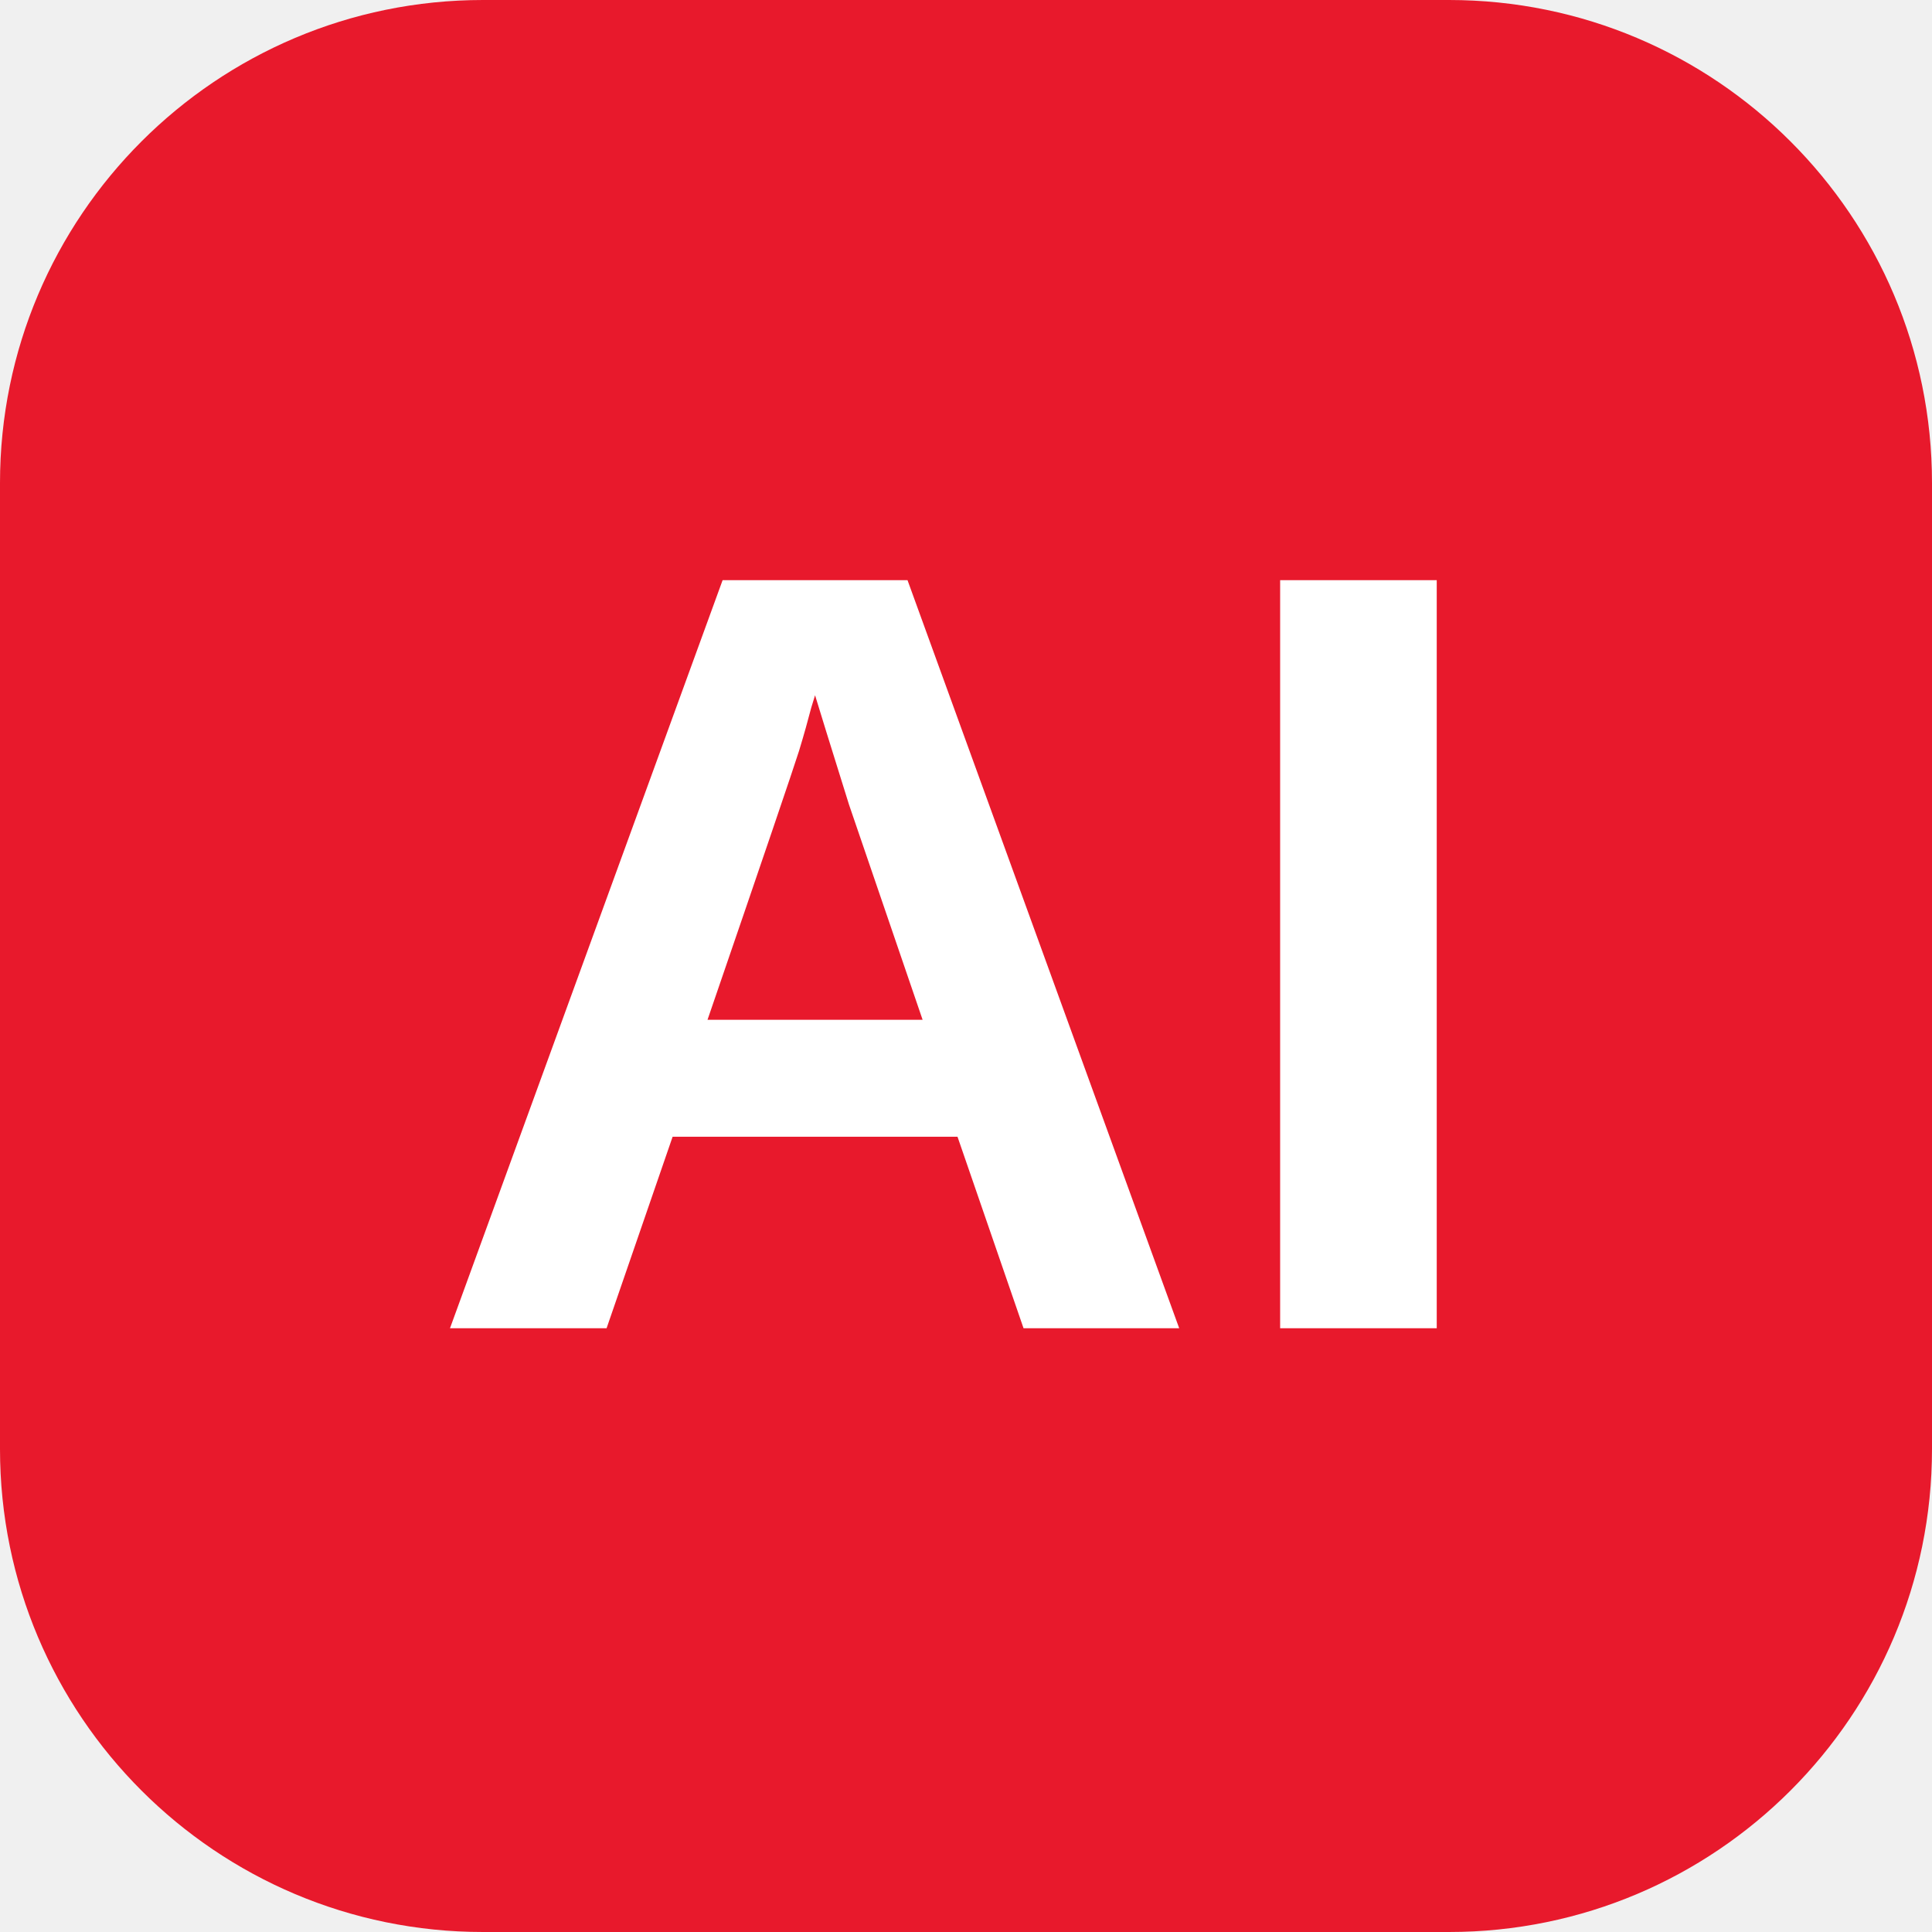
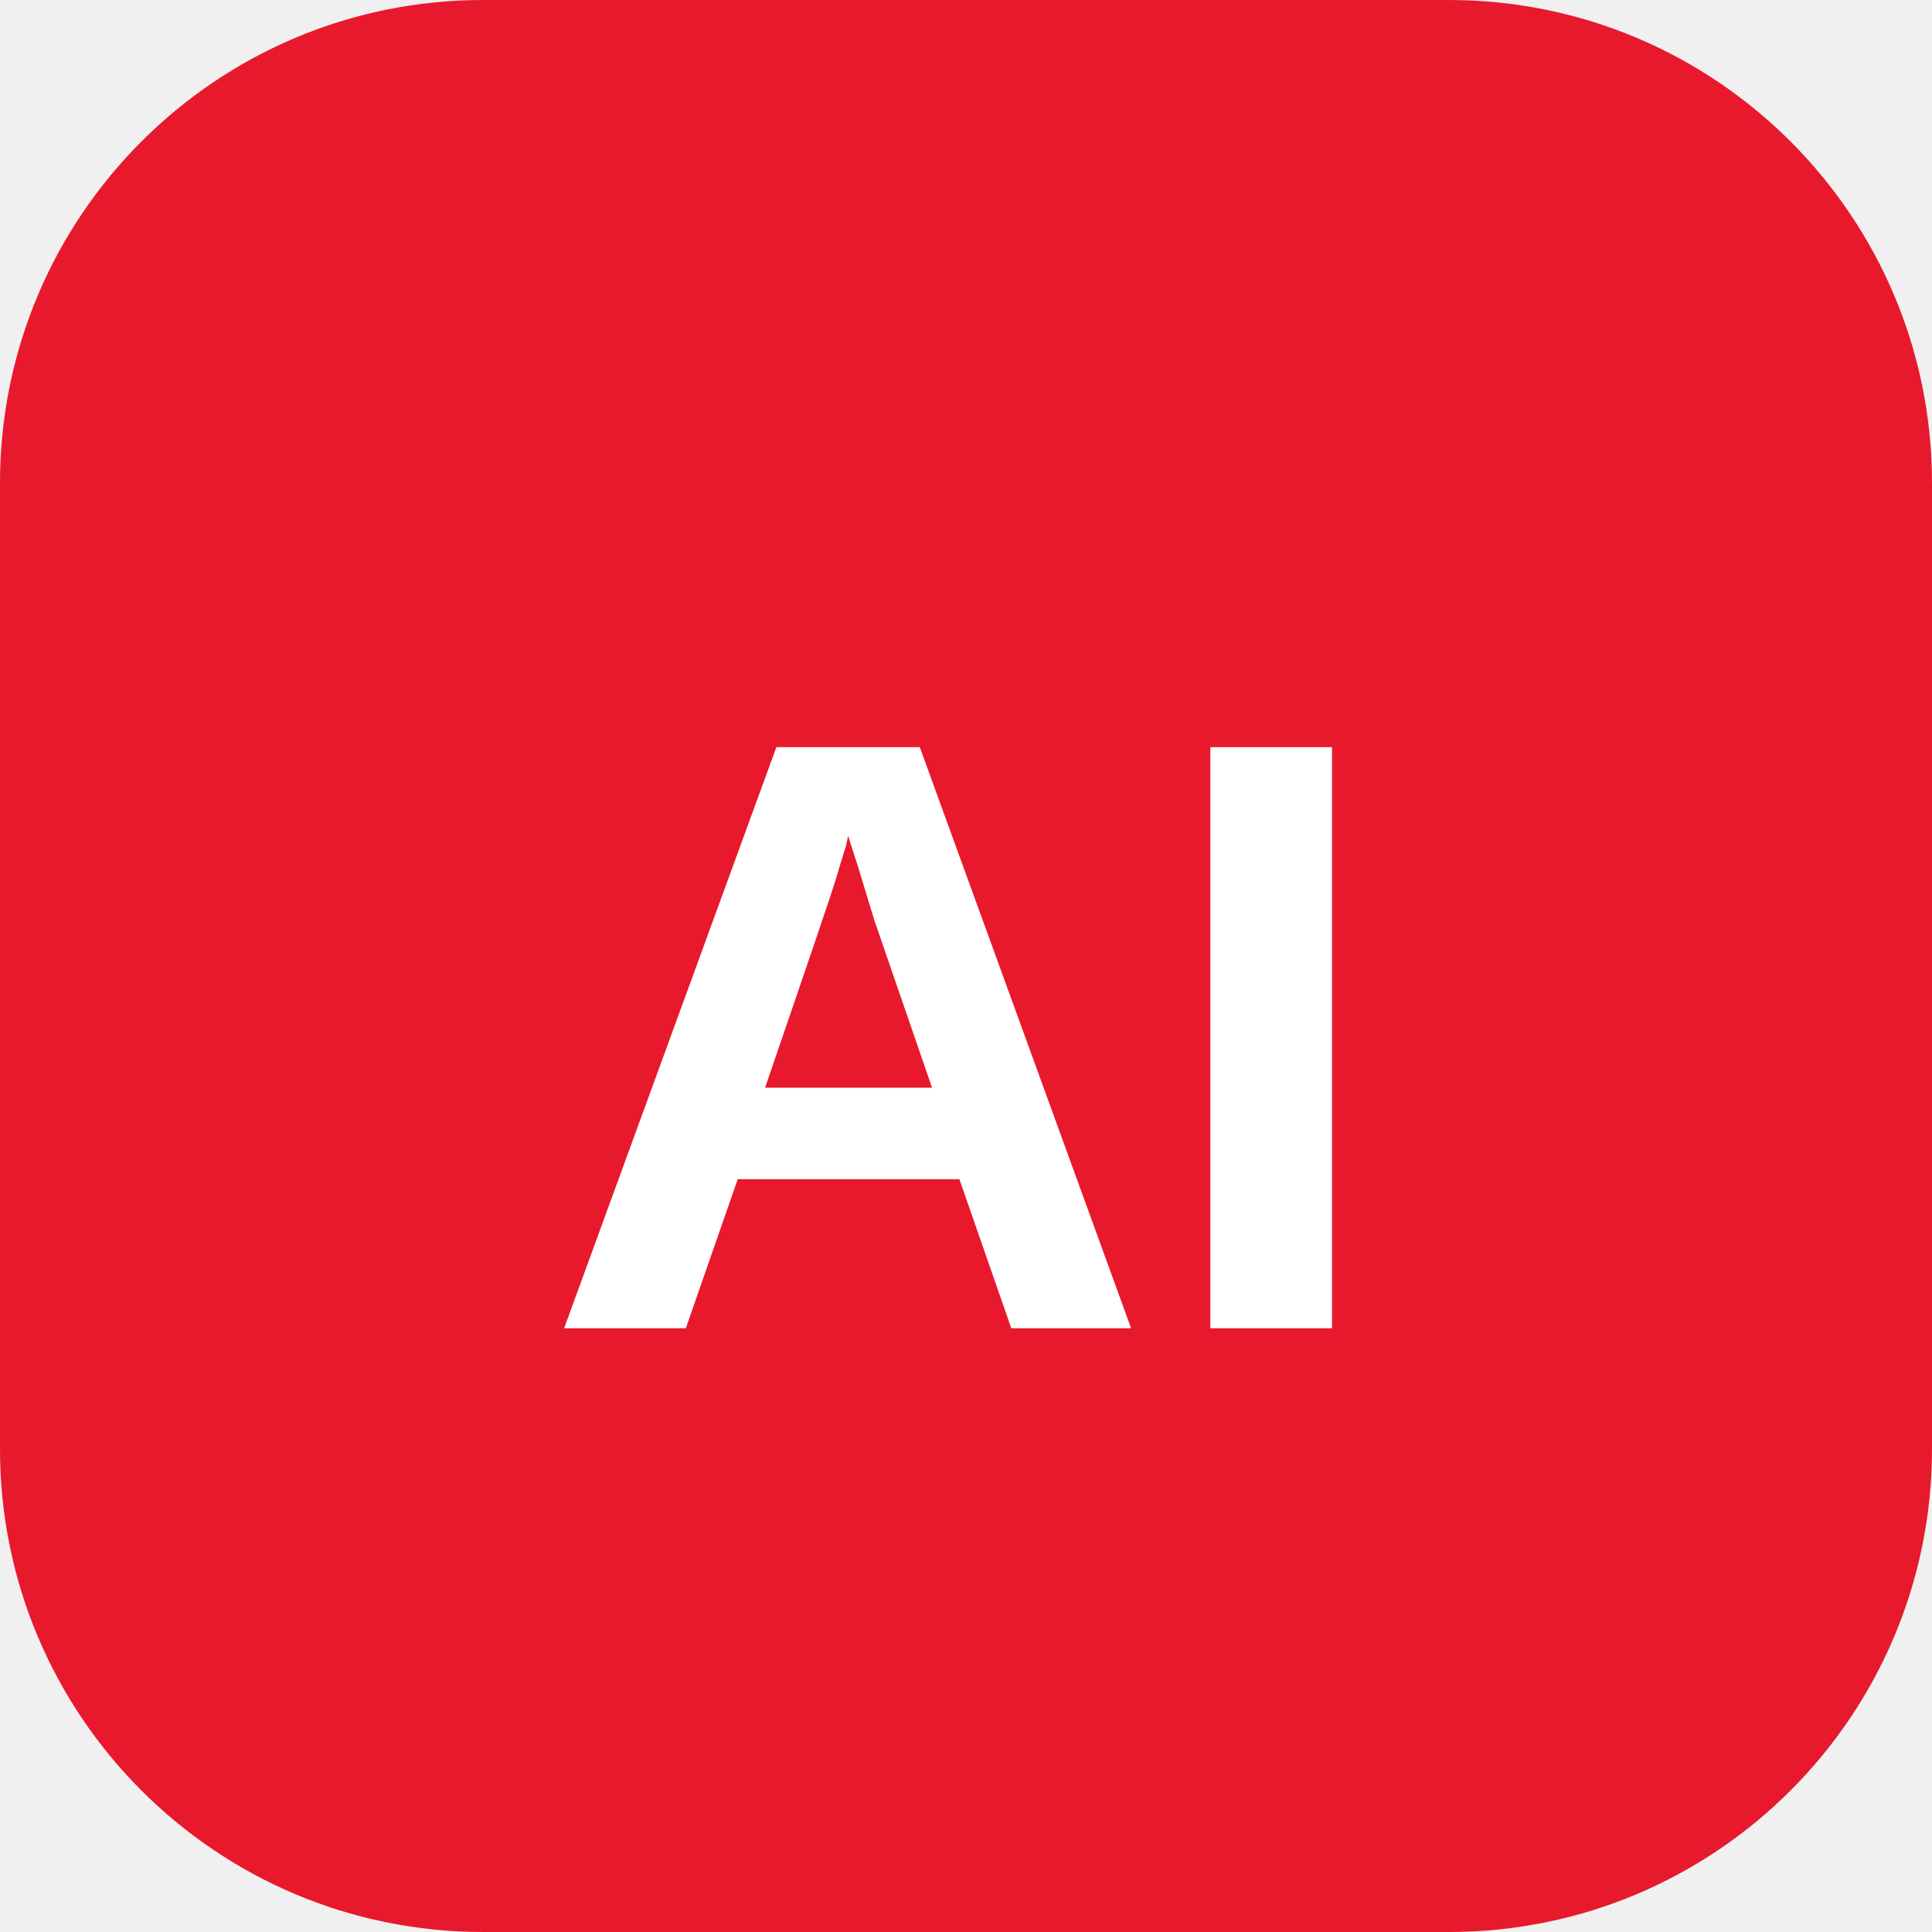
- <svg xmlns="http://www.w3.org/2000/svg" viewBox="0 0 32 32">
+ <svg xmlns="http://www.w3.org/2000/svg" viewBox="0 0 32 32" width="32" height="32">
  <rect width="32" height="32" rx="8" fill="#E8192C" />
-   <text x="16" y="22" font-family="Arial,sans-serif" font-size="18" font-weight="900" text-anchor="middle" fill="white">AI</text>
+   <text x="16" y="22" font-family="Arial Black,Arial,sans-serif" font-size="14" font-weight="900" text-anchor="middle" fill="white">AI</text>
</svg>
